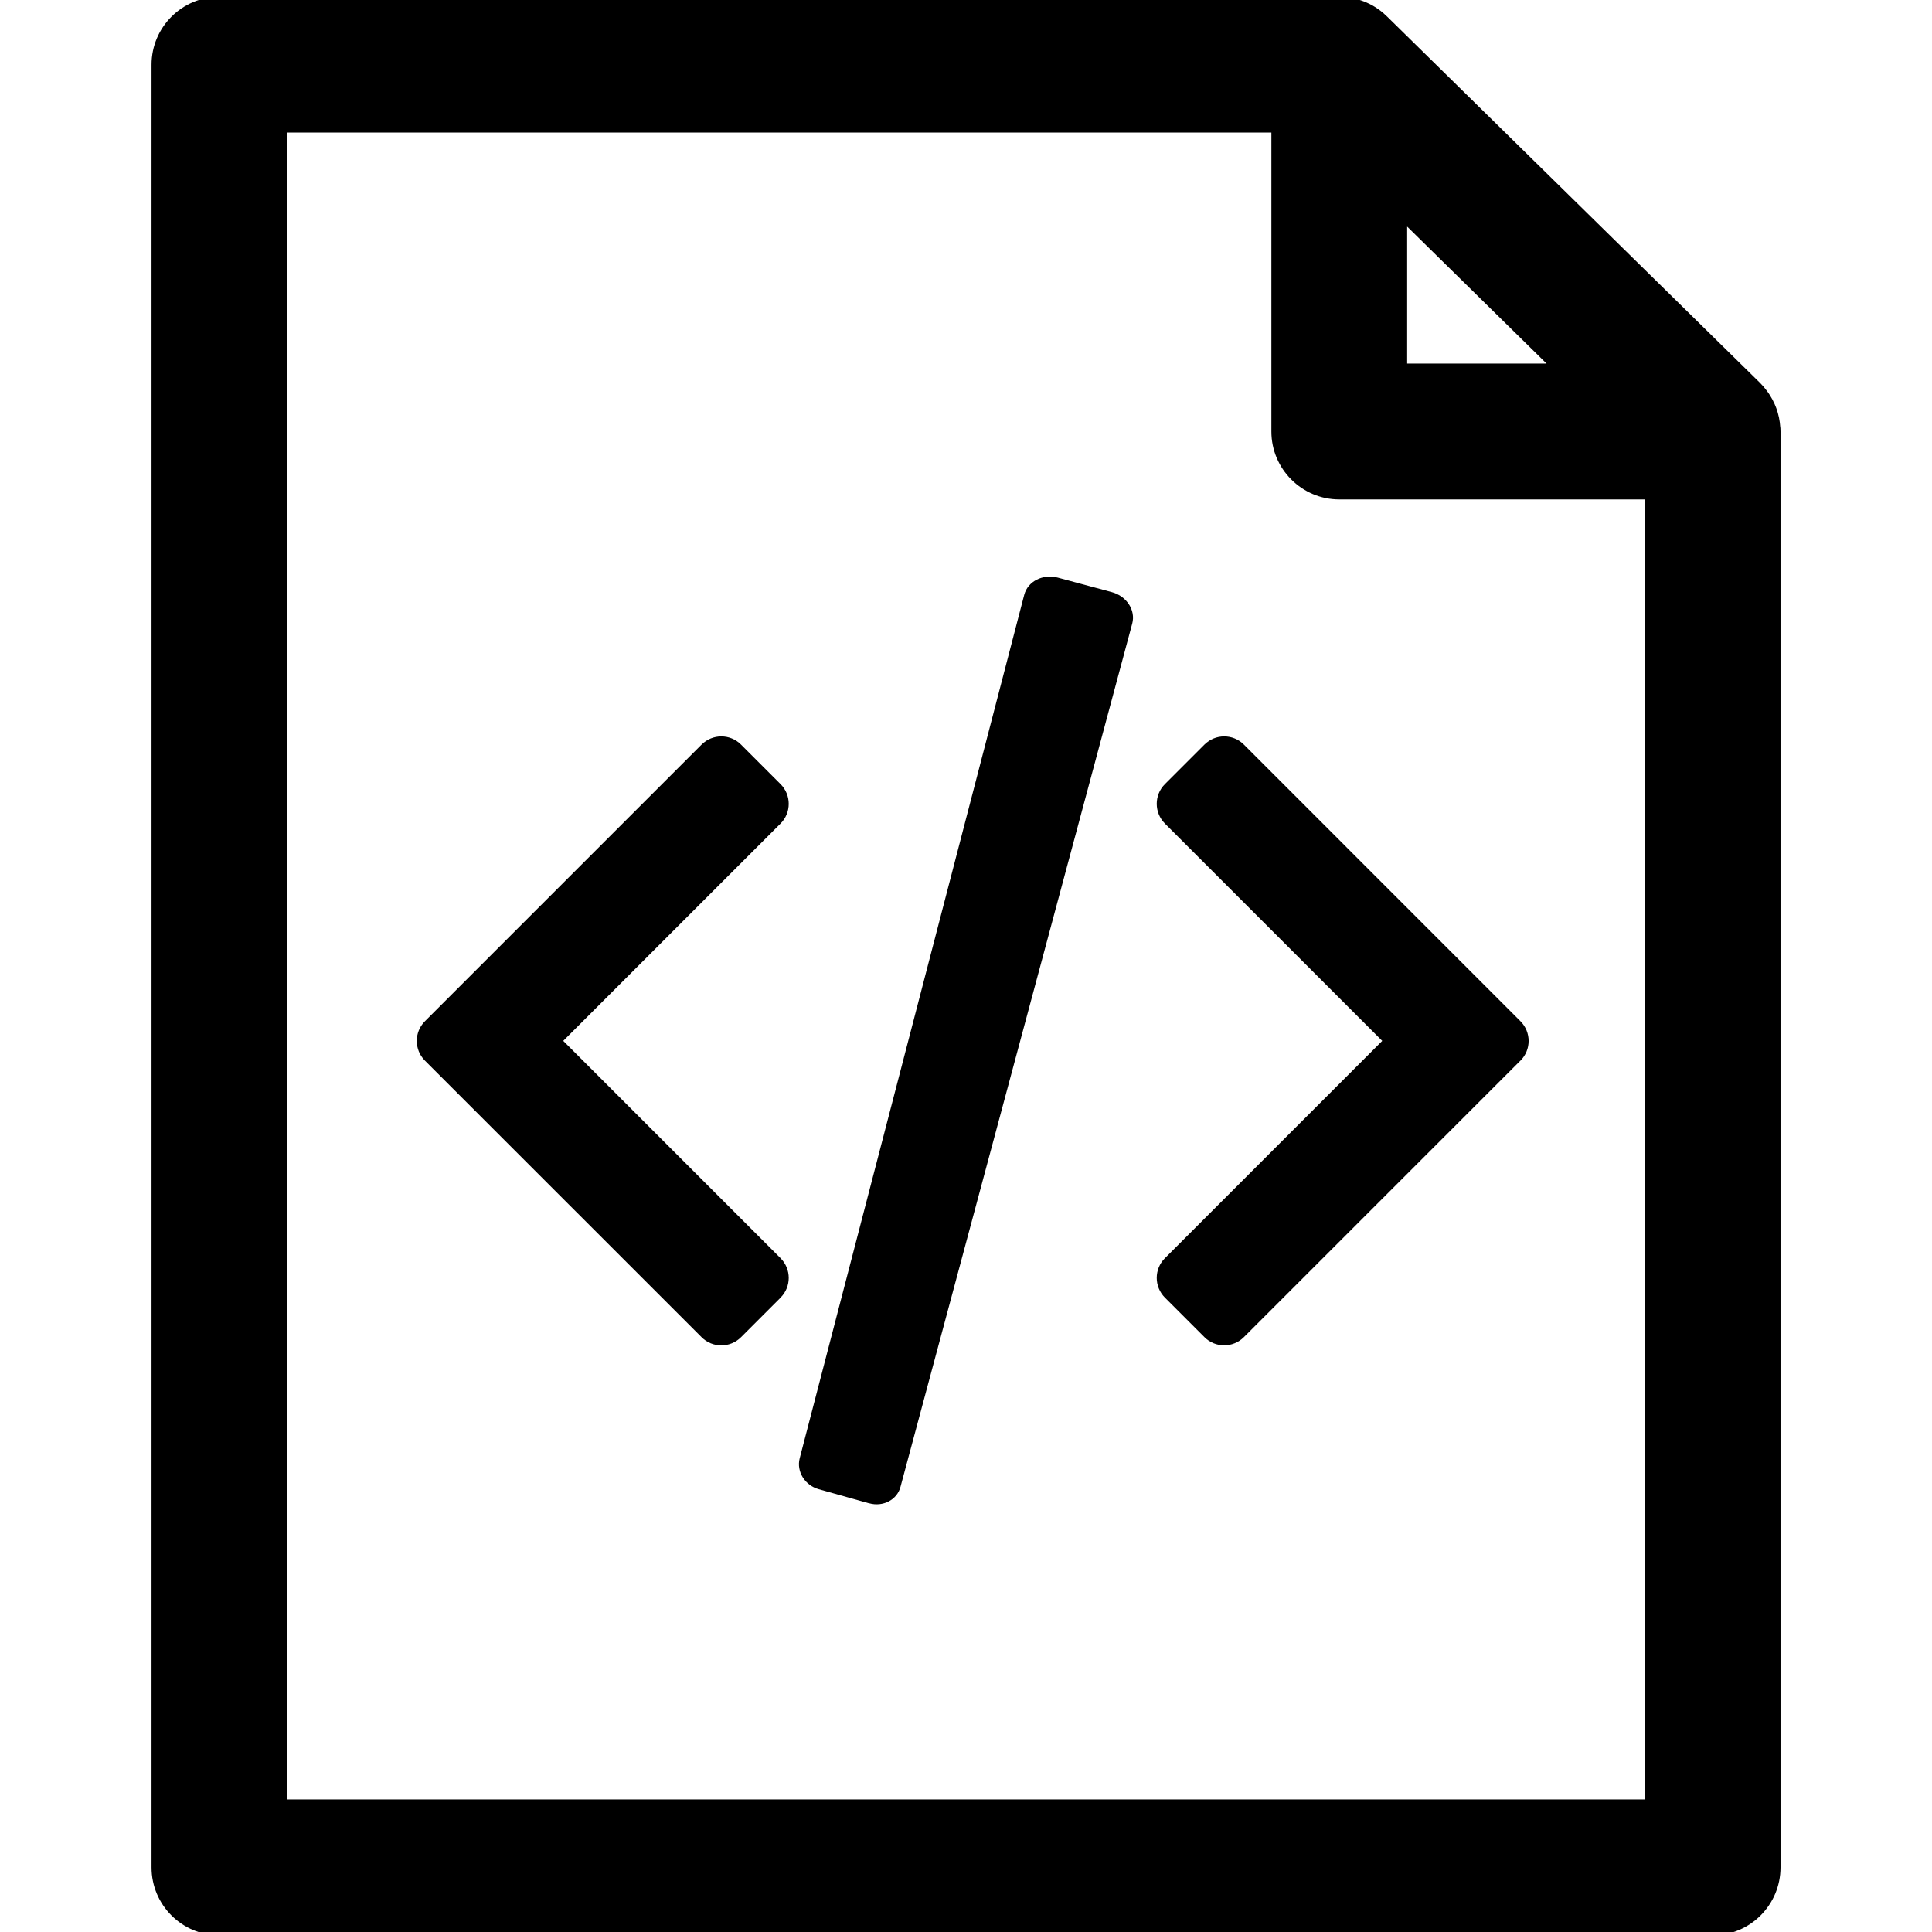
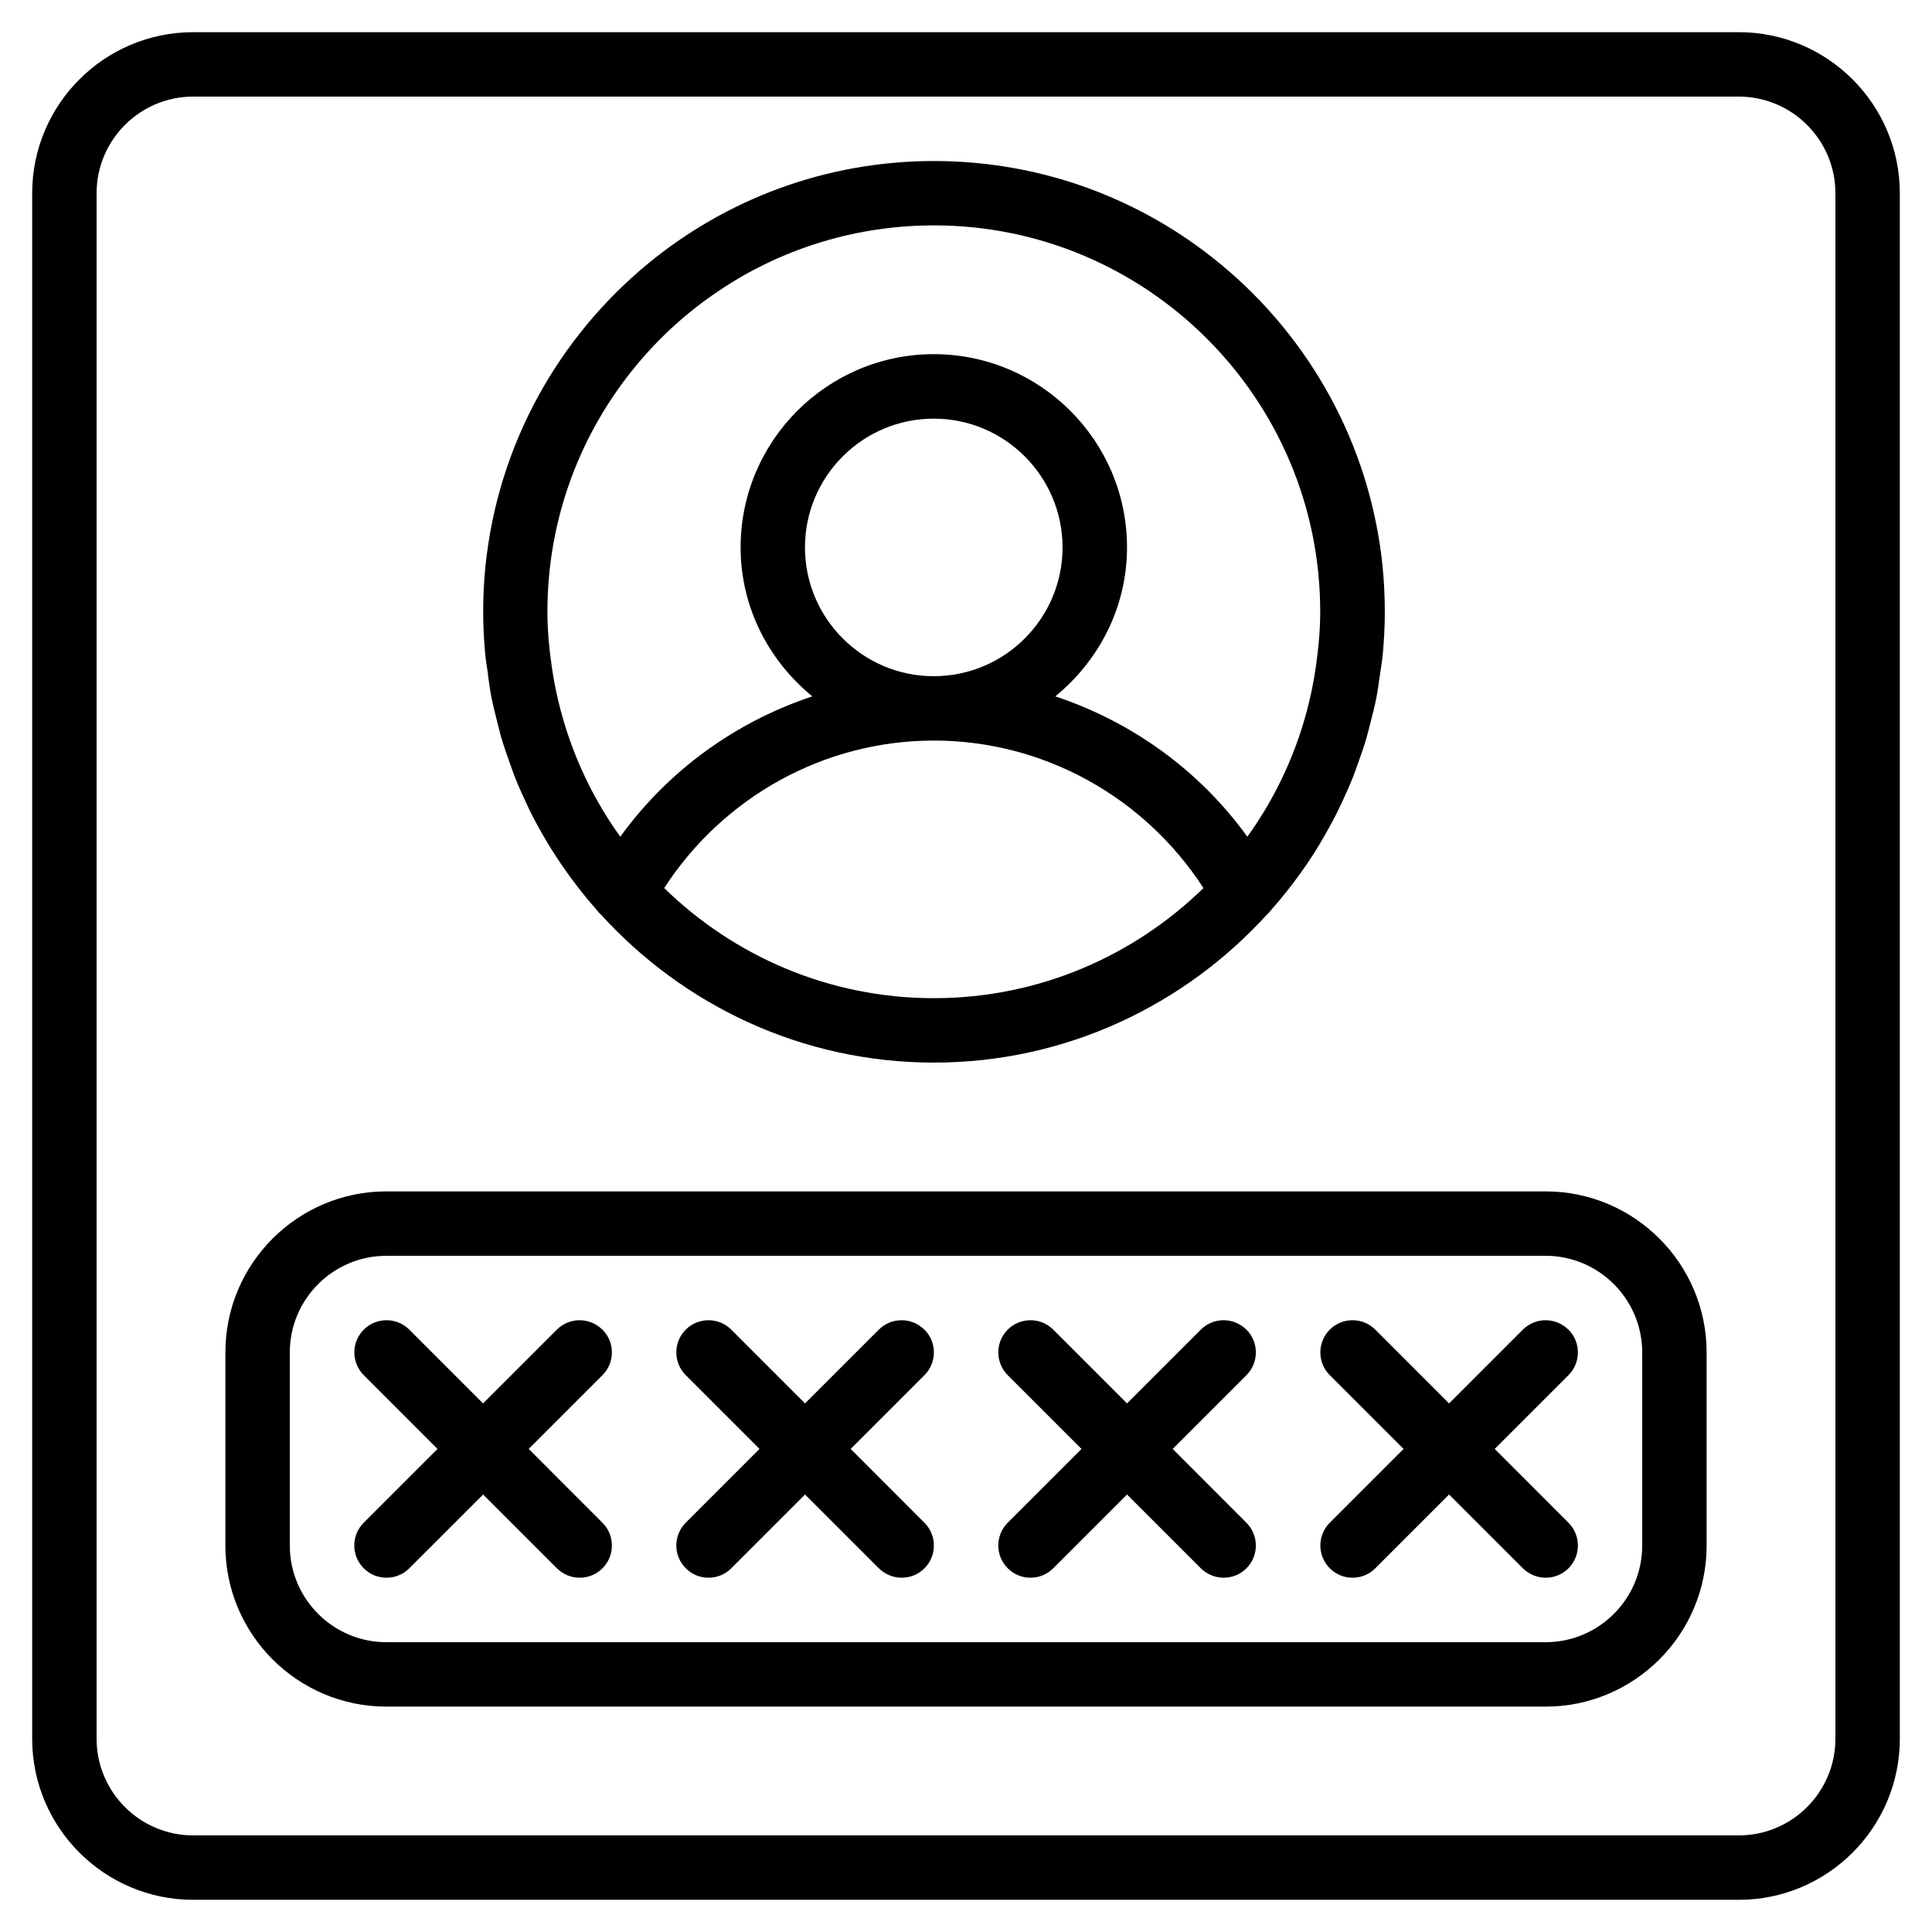
<svg xmlns="http://www.w3.org/2000/svg" version="1.1" width="32" height="32" viewBox="0 0 32 32">
-   <path d="M29.488 7.084c-0-0.003-0.001-0.005-0.001-0.007-0.002-0.023-0.004-0.047-0.007-0.070-0-0.003-0.001-0.007-0.001-0.010-0.014-0.109-0.045-0.214-0.088-0.31-0-0-0-0.001-0.001-0.001-0.021-0.048-0.046-0.094-0.074-0.138-0.003-0.005-0.006-0.009-0.009-0.014-0.012-0.018-0.024-0.037-0.038-0.055-0.005-0.007-0.010-0.013-0.015-0.019-0.010-0.013-0.020-0.025-0.030-0.038-0.007-0.009-0.015-0.018-0.023-0.027s-0.015-0.016-0.022-0.024c-0.008-0.009-0.016-0.018-0.024-0.026l-6.172-6.063c-0.175-0.177-0.407-0.296-0.668-0.327-0.001 0-0.001 0-0.002-0-0.025-0.003-0.051-0.005-0.076-0.006-0.006-0-0.011-0-0.017-0.001-0.012-0-0.024-0.001-0.036-0.001h-18.549c-0.621 0-1.125 0.503-1.125 1.125v29.858c0 0.622 0.504 1.125 1.125 1.125h24.732c0.621 0 1.124-0.504 1.124-1.125v-23.783c0-0.021-0.001-0.041-0.002-0.062v0zM23.307 3.753l2.309 2.269h-2.309v-2.269zM27.242 29.804h-22.485v-27.608h16.301v4.951c0 0.621 0.505 1.125 1.124 1.125h5.059v21.532z" />
-   <path d="M25.183 17.567l-4.58 4.58c-0.181 0.181-0.474 0.181-0.654 0l-0.654-0.654c-0.181-0.181-0.181-0.474 0-0.654l3.599-3.599-3.599-3.599c-0.181-0.181-0.181-0.474 0-0.654l0.654-0.654c0.181-0.181 0.474-0.181 0.654 0l4.58 4.581c0.181 0.181 0.181 0.474 0 0.654v0zM14.397 24.9l-0.835-0.234c-0.231-0.064-0.372-0.293-0.317-0.51l3.72-14.306c0.059-0.222 0.308-0.348 0.555-0.283l0.894 0.24c0.247 0.066 0.399 0.3 0.339 0.522l-3.837 14.294c-0.055 0.217-0.288 0.34-0.519 0.276v0zM12.928 21.494l-0.654 0.654c-0.181 0.181-0.474 0.181-0.654 0l-4.581-4.58c-0.181-0.181-0.181-0.474 0-0.654l4.581-4.581c0.181-0.181 0.474-0.181 0.654 0l0.654 0.654c0.181 0.181 0.181 0.474 0 0.654l-3.599 3.599 3.599 3.599c0.181 0.181 0.181 0.474 0 0.654v0z" />
+   <path d="M28.8 0.533h-25.6c-1.47 0-2.667 1.196-2.667 2.667v25.6c0 1.471 1.197 2.667 2.667 2.667h25.6c1.47 0 2.667-1.196 2.667-2.667v-25.6c0-1.471-1.197-2.667-2.667-2.667zM30.4 28.8c0 0.882-0.718 1.6-1.6 1.6h-25.6c-0.882 0-1.6-0.718-1.6-1.6v-25.6c0-0.882 0.718-1.6 1.6-1.6h25.6c0.882 0 1.6 0.718 1.6 1.6v25.6z" />
+   <path d="M25.6 19.733h-19.2c-1.47 0-2.667 1.196-2.667 2.667v3.2c0 1.471 1.197 2.667 2.667 2.667h19.2c1.47 0 2.667-1.196 2.667-2.667v-3.2c0-1.471-1.197-2.667-2.667-2.667zM27.2 25.6c0 0.882-0.718 1.6-1.6 1.6h-19.2c-0.882 0-1.6-0.718-1.6-1.6v-3.2c0-0.882 0.718-1.6 1.6-1.6h19.2c0.882 0 1.6 0.718 1.6 1.6v3.2z" />
+   <path d="M9.977 22.023c-0.208-0.208-0.546-0.208-0.754 0l-1.222 1.222-1.222-1.222c-0.208-0.208-0.546-0.208-0.754 0s-0.208 0.546 0 0.754l1.221 1.222-1.222 1.222c-0.208 0.208-0.208 0.546 0 0.754 0.105 0.105 0.241 0.157 0.378 0.157s0.273-0.052 0.377-0.156l1.223-1.222 1.222 1.222c0.105 0.103 0.241 0.156 0.378 0.156s0.273-0.052 0.377-0.156c0.208-0.208 0.208-0.546 0-0.754l-1.222-1.223 1.222-1.222c0.208-0.208 0.208-0.546 0-0.754z" />
+   <path d="M15.31 22.023c-0.208-0.208-0.546-0.208-0.754 0l-1.222 1.222-1.222-1.222c-0.208-0.208-0.546-0.208-0.754 0s-0.208 0.546 0 0.754l1.222 1.222-1.222 1.222c-0.208 0.208-0.208 0.546 0 0.754 0.103 0.105 0.24 0.157 0.377 0.157s0.273-0.052 0.377-0.156l1.222-1.222 1.222 1.222c0.106 0.103 0.242 0.156 0.379 0.156s0.273-0.052 0.377-0.156c0.208-0.208 0.208-0.546 0-0.754l-1.222-1.223 1.222-1.222c0.208-0.208 0.208-0.546 0-0.754z" />
+   <path d="M20.643 22.023c-0.208-0.208-0.546-0.208-0.754 0l-1.222 1.222-1.222-1.222c-0.208-0.208-0.546-0.208-0.754 0s-0.208 0.546 0 0.754l1.222 1.222-1.222 1.222c-0.208 0.208-0.208 0.546 0 0.754 0.103 0.105 0.24 0.157 0.377 0.157s0.273-0.052 0.377-0.156l1.222-1.222 1.222 1.222c0.106 0.103 0.242 0.156 0.379 0.156s0.273-0.052 0.377-0.156c0.208-0.208 0.208-0.546 0-0.754l-1.222-1.223 1.222-1.222c0.208-0.208 0.208-0.546 0-0.754z" />
+   <path d="M25.977 22.023c-0.208-0.208-0.546-0.208-0.754 0l-1.222 1.222-1.222-1.222c-0.208-0.208-0.546-0.208-0.754 0s-0.208 0.546 0 0.754l1.222 1.222-1.222 1.222c-0.208 0.208-0.208 0.546 0 0.754 0.103 0.105 0.24 0.157 0.377 0.157s0.273-0.052 0.377-0.156l1.222-1.222 1.222 1.222c0.106 0.103 0.242 0.156 0.379 0.156s0.273-0.052 0.377-0.156c0.208-0.208 0.208-0.546 0-0.754l-1.222-1.223 1.222-1.222c0.208-0.208 0.208-0.546 0-0.754z" />
+   <path d="M8.081 11.17c0.018 0.128 0.034 0.256 0.059 0.382 0.026 0.131 0.060 0.26 0.092 0.389 0.025 0.096 0.046 0.192 0.074 0.286 0.042 0.142 0.091 0.279 0.14 0.418 0.028 0.078 0.055 0.157 0.085 0.234 0.058 0.145 0.122 0.287 0.188 0.428 0.031 0.066 0.062 0.133 0.096 0.198 0.074 0.145 0.153 0.287 0.236 0.426 0.034 0.058 0.068 0.114 0.105 0.171 0.090 0.143 0.185 0.282 0.284 0.417 0.036 0.049 0.073 0.098 0.11 0.147 0.106 0.138 0.215 0.271 0.33 0.401 0.018 0.021 0.034 0.044 0.053 0.064 0.004 0.004 0.011 0.005 0.014 0.010 1.366 1.506 3.332 2.459 5.522 2.459 2.188 0 4.153-0.953 5.52-2.457 0.004-0.005 0.012-0.006 0.016-0.012 0.019-0.020 0.034-0.044 0.053-0.064 0.115-0.13 0.225-0.263 0.331-0.401 0.037-0.048 0.074-0.097 0.109-0.145 0.1-0.137 0.195-0.276 0.286-0.42 0.035-0.055 0.068-0.111 0.101-0.167 0.083-0.141 0.163-0.284 0.238-0.43 0.033-0.064 0.063-0.129 0.094-0.194 0.067-0.142 0.131-0.285 0.19-0.432 0.030-0.076 0.057-0.153 0.084-0.229 0.050-0.14 0.099-0.279 0.141-0.422 0.027-0.092 0.048-0.186 0.073-0.279 0.033-0.131 0.067-0.261 0.093-0.396 0.025-0.125 0.039-0.251 0.058-0.375 0.015-0.107 0.034-0.212 0.045-0.321 0.023-0.238 0.036-0.478 0.036-0.72 0-0.257-0.013-0.512-0.038-0.763-0.051-0.501-0.153-0.988-0.298-1.455s-0.336-0.915-0.566-1.339c-0.461-0.846-1.079-1.595-1.818-2.204-1.291-1.067-2.945-1.708-4.747-1.708s-3.456 0.641-4.747 1.708c-0.738 0.61-1.357 1.358-1.818 2.205-0.23 0.422-0.42 0.87-0.566 1.338s-0.246 0.954-0.298 1.455c-0.026 0.251-0.038 0.506-0.038 0.763 0 0.242 0.013 0.482 0.036 0.721 0.011 0.107 0.030 0.21 0.045 0.316zM11.001 14.709c0.98-1.511 2.652-2.443 4.466-2.443s3.486 0.931 4.466 2.443c-1.154 1.126-2.73 1.824-4.466 1.824s-3.312-0.698-4.466-1.824zM13.333 9.067c0-1.177 0.957-2.133 2.133-2.133s2.133 0.957 2.133 2.133-0.957 2.133-2.133 2.133-2.133-0.957-2.133-2.133zM13.566 4.021c0.401-0.125 0.818-0.211 1.248-0.255 0.214-0.022 0.432-0.033 0.653-0.033 3.53 0 6.4 2.87 6.4 6.4 0 0.304-0.029 0.605-0.071 0.902-0.009 0.058-0.017 0.116-0.027 0.174-0.106 0.614-0.298 1.209-0.576 1.765-0.009 0.017-0.017 0.035-0.026 0.053-0.145 0.285-0.311 0.559-0.5 0.821-0.002 0.003-0.005 0.007-0.007 0.011-0.794-1.101-1.914-1.904-3.181-2.325 0.719-0.588 1.188-1.47 1.188-2.468 0-1.764-1.436-3.2-3.2-3.2s-3.2 1.436-3.2 3.2c0 0.998 0.469 1.881 1.188 2.468-1.267 0.421-2.387 1.225-3.181 2.325-0.002-0.003-0.005-0.007-0.007-0.011-0.188-0.261-0.354-0.535-0.499-0.819-0.010-0.019-0.018-0.038-0.028-0.058-0.277-0.556-0.469-1.15-0.575-1.763-0.010-0.058-0.018-0.116-0.027-0.174-0.043-0.298-0.071-0.598-0.071-0.902 0-1.545 0.549-2.962 1.463-4.069 0.391-0.475 0.85-0.892 1.361-1.236 0.51-0.346 1.073-0.619 1.675-0.806z" />
</svg>
